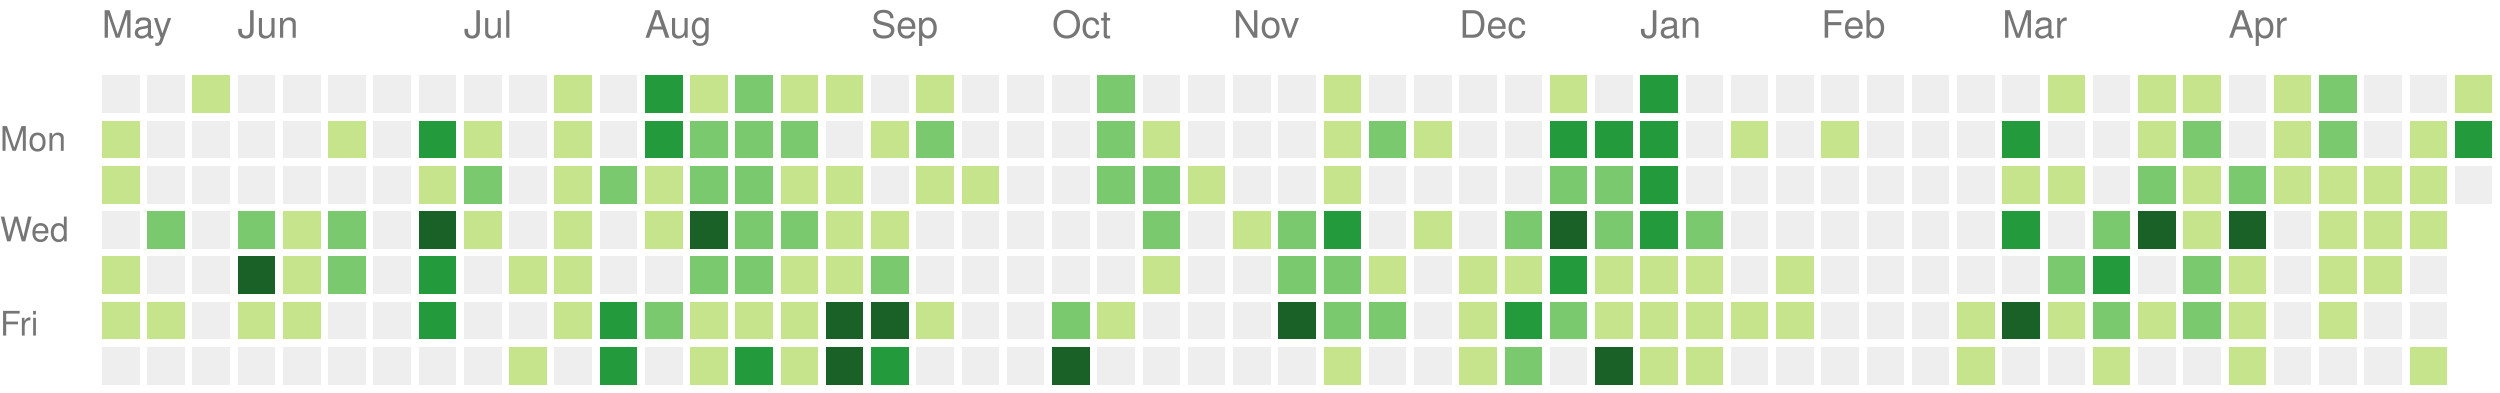
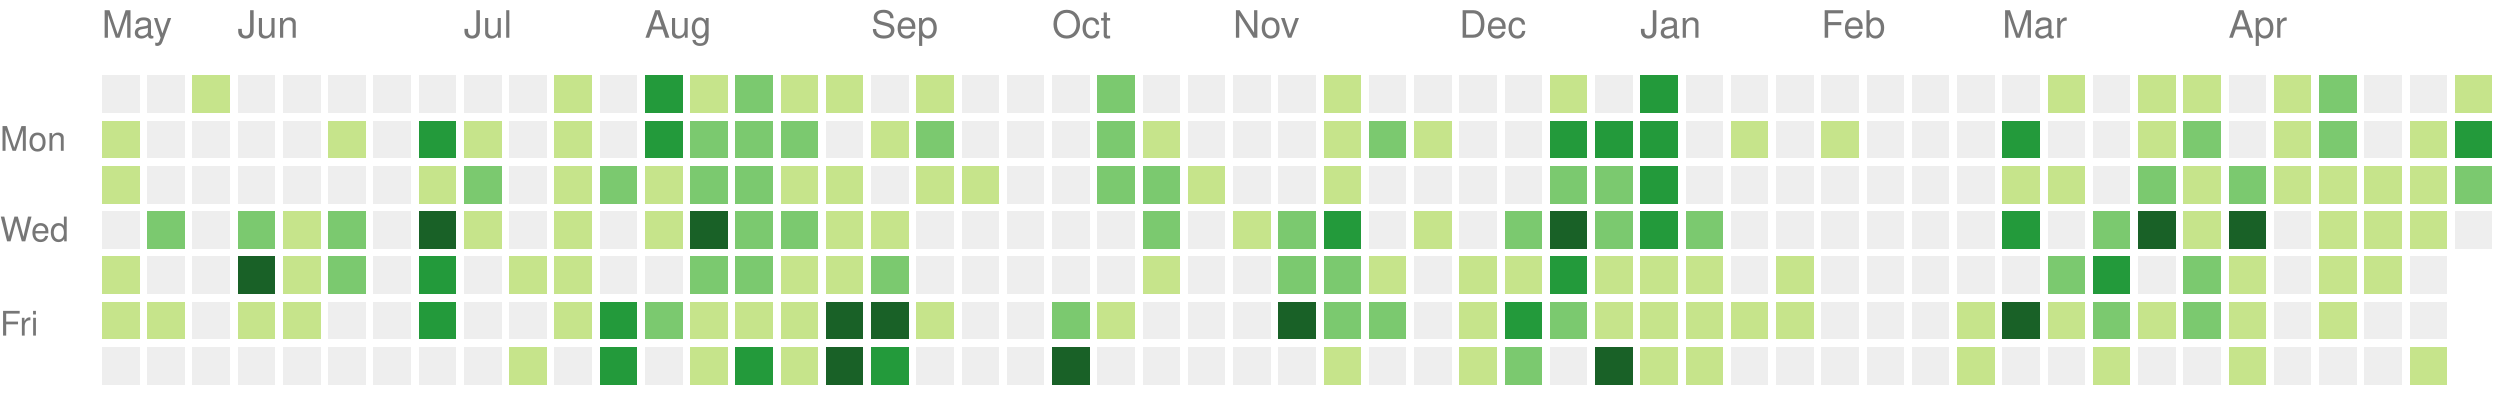
<svg xmlns="http://www.w3.org/2000/svg" version="1.1" width="663" height="104">
  <rect style="fill:#eeeeee;shape-rendering:crispedges;" data-score="0" data-date="2025-05-11" x="27" y="20" width="10" height="10" />
  <rect style="fill:#eeeeee;shape-rendering:crispedges;" data-score="0" data-date="2025-05-18" x="39" y="20" width="10" height="10" />
  <rect style="fill:#c6e48b;shape-rendering:crispedges;" data-score="1" data-date="2025-05-25" x="51" y="20" width="10" height="10" />
  <rect style="fill:#eeeeee;shape-rendering:crispedges;" data-score="0" data-date="2025-06-01" x="63" y="20" width="10" height="10" />
  <rect style="fill:#eeeeee;shape-rendering:crispedges;" data-score="0" data-date="2025-06-08" x="75" y="20" width="10" height="10" />
  <rect style="fill:#eeeeee;shape-rendering:crispedges;" data-score="0" data-date="2025-06-15" x="87" y="20" width="10" height="10" />
  <rect style="fill:#eeeeee;shape-rendering:crispedges;" data-score="0" data-date="2025-06-22" x="99" y="20" width="10" height="10" />
  <rect style="fill:#eeeeee;shape-rendering:crispedges;" data-score="0" data-date="2025-06-29" x="111" y="20" width="10" height="10" />
  <rect style="fill:#eeeeee;shape-rendering:crispedges;" data-score="0" data-date="2025-07-06" x="123" y="20" width="10" height="10" />
  <rect style="fill:#eeeeee;shape-rendering:crispedges;" data-score="0" data-date="2025-07-13" x="135" y="20" width="10" height="10" />
  <rect style="fill:#c6e48b;shape-rendering:crispedges;" data-score="1" data-date="2025-07-20" x="147" y="20" width="10" height="10" />
  <rect style="fill:#eeeeee;shape-rendering:crispedges;" data-score="0" data-date="2025-07-27" x="159" y="20" width="10" height="10" />
  <rect style="fill:#239a3b;shape-rendering:crispedges;" data-score="3" data-date="2025-08-03" x="171" y="20" width="10" height="10" />
  <rect style="fill:#c6e48b;shape-rendering:crispedges;" data-score="1" data-date="2025-08-10" x="183" y="20" width="10" height="10" />
  <rect style="fill:#7bc96f;shape-rendering:crispedges;" data-score="2" data-date="2025-08-17" x="195" y="20" width="10" height="10" />
  <rect style="fill:#c6e48b;shape-rendering:crispedges;" data-score="1" data-date="2025-08-24" x="207" y="20" width="10" height="10" />
  <rect style="fill:#c6e48b;shape-rendering:crispedges;" data-score="1" data-date="2025-08-31" x="219" y="20" width="10" height="10" />
  <rect style="fill:#eeeeee;shape-rendering:crispedges;" data-score="0" data-date="2025-09-07" x="231" y="20" width="10" height="10" />
  <rect style="fill:#c6e48b;shape-rendering:crispedges;" data-score="1" data-date="2025-09-14" x="243" y="20" width="10" height="10" />
  <rect style="fill:#eeeeee;shape-rendering:crispedges;" data-score="0" data-date="2025-09-21" x="255" y="20" width="10" height="10" />
  <rect style="fill:#eeeeee;shape-rendering:crispedges;" data-score="0" data-date="2025-09-28" x="267" y="20" width="10" height="10" />
  <rect style="fill:#eeeeee;shape-rendering:crispedges;" data-score="0" data-date="2025-10-05" x="279" y="20" width="10" height="10" />
  <rect style="fill:#7bc96f;shape-rendering:crispedges;" data-score="2" data-date="2025-10-12" x="291" y="20" width="10" height="10" />
  <rect style="fill:#eeeeee;shape-rendering:crispedges;" data-score="0" data-date="2025-10-19" x="303" y="20" width="10" height="10" />
  <rect style="fill:#eeeeee;shape-rendering:crispedges;" data-score="0" data-date="2025-10-26" x="315" y="20" width="10" height="10" />
  <rect style="fill:#eeeeee;shape-rendering:crispedges;" data-score="0" data-date="2025-11-02" x="327" y="20" width="10" height="10" />
  <rect style="fill:#eeeeee;shape-rendering:crispedges;" data-score="0" data-date="2025-11-09" x="339" y="20" width="10" height="10" />
  <rect style="fill:#c6e48b;shape-rendering:crispedges;" data-score="1" data-date="2025-11-16" x="351" y="20" width="10" height="10" />
  <rect style="fill:#eeeeee;shape-rendering:crispedges;" data-score="0" data-date="2025-11-23" x="363" y="20" width="10" height="10" />
  <rect style="fill:#eeeeee;shape-rendering:crispedges;" data-score="0" data-date="2025-11-30" x="375" y="20" width="10" height="10" />
  <rect style="fill:#eeeeee;shape-rendering:crispedges;" data-score="0" data-date="2025-12-07" x="387" y="20" width="10" height="10" />
  <rect style="fill:#eeeeee;shape-rendering:crispedges;" data-score="0" data-date="2025-12-14" x="399" y="20" width="10" height="10" />
  <rect style="fill:#c6e48b;shape-rendering:crispedges;" data-score="1" data-date="2025-12-21" x="411" y="20" width="10" height="10" />
  <rect style="fill:#eeeeee;shape-rendering:crispedges;" data-score="0" data-date="2025-12-28" x="423" y="20" width="10" height="10" />
  <rect style="fill:#239a3b;shape-rendering:crispedges;" data-score="3" data-date="2026-01-04" x="435" y="20" width="10" height="10" />
  <rect style="fill:#eeeeee;shape-rendering:crispedges;" data-score="0" data-date="2026-01-11" x="447" y="20" width="10" height="10" />
  <rect style="fill:#eeeeee;shape-rendering:crispedges;" data-score="0" data-date="2026-01-18" x="459" y="20" width="10" height="10" />
  <rect style="fill:#eeeeee;shape-rendering:crispedges;" data-score="0" data-date="2026-01-25" x="471" y="20" width="10" height="10" />
  <rect style="fill:#eeeeee;shape-rendering:crispedges;" data-score="0" data-date="2026-02-01" x="483" y="20" width="10" height="10" />
  <rect style="fill:#eeeeee;shape-rendering:crispedges;" data-score="0" data-date="2026-02-08" x="495" y="20" width="10" height="10" />
  <rect style="fill:#eeeeee;shape-rendering:crispedges;" data-score="0" data-date="2026-02-15" x="507" y="20" width="10" height="10" />
  <rect style="fill:#eeeeee;shape-rendering:crispedges;" data-score="0" data-date="2026-02-22" x="519" y="20" width="10" height="10" />
  <rect style="fill:#eeeeee;shape-rendering:crispedges;" data-score="0" data-date="2026-03-01" x="531" y="20" width="10" height="10" />
  <rect style="fill:#c6e48b;shape-rendering:crispedges;" data-score="1" data-date="2026-03-08" x="543" y="20" width="10" height="10" />
  <rect style="fill:#eeeeee;shape-rendering:crispedges;" data-score="0" data-date="2026-03-15" x="555" y="20" width="10" height="10" />
  <rect style="fill:#c6e48b;shape-rendering:crispedges;" data-score="1" data-date="2026-03-22" x="567" y="20" width="10" height="10" />
  <rect style="fill:#c6e48b;shape-rendering:crispedges;" data-score="1" data-date="2026-03-29" x="579" y="20" width="10" height="10" />
  <rect style="fill:#eeeeee;shape-rendering:crispedges;" data-score="0" data-date="2026-04-05" x="591" y="20" width="10" height="10" />
  <rect style="fill:#c6e48b;shape-rendering:crispedges;" data-score="1" data-date="2026-04-12" x="603" y="20" width="10" height="10" />
  <rect style="fill:#7bc96f;shape-rendering:crispedges;" data-score="2" data-date="2026-04-19" x="615" y="20" width="10" height="10" />
  <rect style="fill:#eeeeee;shape-rendering:crispedges;" data-score="0" data-date="2026-04-26" x="627" y="20" width="10" height="10" />
  <rect style="fill:#eeeeee;shape-rendering:crispedges;" data-score="0" data-date="2026-05-03" x="639" y="20" width="10" height="10" />
  <rect style="fill:#c6e48b;shape-rendering:crispedges;" data-score="1" data-date="2026-05-10" x="651" y="20" width="10" height="10" />
  <rect style="fill:#c6e48b;shape-rendering:crispedges;" data-score="1" data-date="2025-05-12" x="27" y="32" width="10" height="10" />
  <rect style="fill:#eeeeee;shape-rendering:crispedges;" data-score="0" data-date="2025-05-19" x="39" y="32" width="10" height="10" />
  <rect style="fill:#eeeeee;shape-rendering:crispedges;" data-score="0" data-date="2025-05-26" x="51" y="32" width="10" height="10" />
  <rect style="fill:#eeeeee;shape-rendering:crispedges;" data-score="0" data-date="2025-06-02" x="63" y="32" width="10" height="10" />
  <rect style="fill:#eeeeee;shape-rendering:crispedges;" data-score="0" data-date="2025-06-09" x="75" y="32" width="10" height="10" />
  <rect style="fill:#c6e48b;shape-rendering:crispedges;" data-score="1" data-date="2025-06-16" x="87" y="32" width="10" height="10" />
  <rect style="fill:#eeeeee;shape-rendering:crispedges;" data-score="0" data-date="2025-06-23" x="99" y="32" width="10" height="10" />
  <rect style="fill:#239a3b;shape-rendering:crispedges;" data-score="3" data-date="2025-06-30" x="111" y="32" width="10" height="10" />
  <rect style="fill:#c6e48b;shape-rendering:crispedges;" data-score="1" data-date="2025-07-07" x="123" y="32" width="10" height="10" />
  <rect style="fill:#eeeeee;shape-rendering:crispedges;" data-score="0" data-date="2025-07-14" x="135" y="32" width="10" height="10" />
  <rect style="fill:#c6e48b;shape-rendering:crispedges;" data-score="1" data-date="2025-07-21" x="147" y="32" width="10" height="10" />
  <rect style="fill:#eeeeee;shape-rendering:crispedges;" data-score="0" data-date="2025-07-28" x="159" y="32" width="10" height="10" />
  <rect style="fill:#239a3b;shape-rendering:crispedges;" data-score="3" data-date="2025-08-04" x="171" y="32" width="10" height="10" />
  <rect style="fill:#7bc96f;shape-rendering:crispedges;" data-score="2" data-date="2025-08-11" x="183" y="32" width="10" height="10" />
  <rect style="fill:#7bc96f;shape-rendering:crispedges;" data-score="2" data-date="2025-08-18" x="195" y="32" width="10" height="10" />
  <rect style="fill:#7bc96f;shape-rendering:crispedges;" data-score="2" data-date="2025-08-25" x="207" y="32" width="10" height="10" />
  <rect style="fill:#eeeeee;shape-rendering:crispedges;" data-score="0" data-date="2025-09-01" x="219" y="32" width="10" height="10" />
  <rect style="fill:#c6e48b;shape-rendering:crispedges;" data-score="1" data-date="2025-09-08" x="231" y="32" width="10" height="10" />
  <rect style="fill:#7bc96f;shape-rendering:crispedges;" data-score="2" data-date="2025-09-15" x="243" y="32" width="10" height="10" />
  <rect style="fill:#eeeeee;shape-rendering:crispedges;" data-score="0" data-date="2025-09-22" x="255" y="32" width="10" height="10" />
  <rect style="fill:#eeeeee;shape-rendering:crispedges;" data-score="0" data-date="2025-09-29" x="267" y="32" width="10" height="10" />
  <rect style="fill:#eeeeee;shape-rendering:crispedges;" data-score="0" data-date="2025-10-06" x="279" y="32" width="10" height="10" />
  <rect style="fill:#7bc96f;shape-rendering:crispedges;" data-score="2" data-date="2025-10-13" x="291" y="32" width="10" height="10" />
  <rect style="fill:#c6e48b;shape-rendering:crispedges;" data-score="1" data-date="2025-10-20" x="303" y="32" width="10" height="10" />
  <rect style="fill:#eeeeee;shape-rendering:crispedges;" data-score="0" data-date="2025-10-27" x="315" y="32" width="10" height="10" />
  <rect style="fill:#eeeeee;shape-rendering:crispedges;" data-score="0" data-date="2025-11-03" x="327" y="32" width="10" height="10" />
  <rect style="fill:#eeeeee;shape-rendering:crispedges;" data-score="0" data-date="2025-11-10" x="339" y="32" width="10" height="10" />
  <rect style="fill:#c6e48b;shape-rendering:crispedges;" data-score="1" data-date="2025-11-17" x="351" y="32" width="10" height="10" />
  <rect style="fill:#7bc96f;shape-rendering:crispedges;" data-score="2" data-date="2025-11-24" x="363" y="32" width="10" height="10" />
  <rect style="fill:#c6e48b;shape-rendering:crispedges;" data-score="1" data-date="2025-12-01" x="375" y="32" width="10" height="10" />
  <rect style="fill:#eeeeee;shape-rendering:crispedges;" data-score="0" data-date="2025-12-08" x="387" y="32" width="10" height="10" />
  <rect style="fill:#eeeeee;shape-rendering:crispedges;" data-score="0" data-date="2025-12-15" x="399" y="32" width="10" height="10" />
  <rect style="fill:#239a3b;shape-rendering:crispedges;" data-score="3" data-date="2025-12-22" x="411" y="32" width="10" height="10" />
  <rect style="fill:#239a3b;shape-rendering:crispedges;" data-score="3" data-date="2025-12-29" x="423" y="32" width="10" height="10" />
  <rect style="fill:#239a3b;shape-rendering:crispedges;" data-score="3" data-date="2026-01-05" x="435" y="32" width="10" height="10" />
  <rect style="fill:#eeeeee;shape-rendering:crispedges;" data-score="0" data-date="2026-01-12" x="447" y="32" width="10" height="10" />
  <rect style="fill:#c6e48b;shape-rendering:crispedges;" data-score="1" data-date="2026-01-19" x="459" y="32" width="10" height="10" />
  <rect style="fill:#eeeeee;shape-rendering:crispedges;" data-score="0" data-date="2026-01-26" x="471" y="32" width="10" height="10" />
  <rect style="fill:#c6e48b;shape-rendering:crispedges;" data-score="1" data-date="2026-02-02" x="483" y="32" width="10" height="10" />
  <rect style="fill:#eeeeee;shape-rendering:crispedges;" data-score="0" data-date="2026-02-09" x="495" y="32" width="10" height="10" />
  <rect style="fill:#eeeeee;shape-rendering:crispedges;" data-score="0" data-date="2026-02-16" x="507" y="32" width="10" height="10" />
  <rect style="fill:#eeeeee;shape-rendering:crispedges;" data-score="0" data-date="2026-02-23" x="519" y="32" width="10" height="10" />
  <rect style="fill:#239a3b;shape-rendering:crispedges;" data-score="3" data-date="2026-03-02" x="531" y="32" width="10" height="10" />
  <rect style="fill:#eeeeee;shape-rendering:crispedges;" data-score="0" data-date="2026-03-09" x="543" y="32" width="10" height="10" />
  <rect style="fill:#eeeeee;shape-rendering:crispedges;" data-score="0" data-date="2026-03-16" x="555" y="32" width="10" height="10" />
  <rect style="fill:#c6e48b;shape-rendering:crispedges;" data-score="1" data-date="2026-03-23" x="567" y="32" width="10" height="10" />
  <rect style="fill:#7bc96f;shape-rendering:crispedges;" data-score="2" data-date="2026-03-30" x="579" y="32" width="10" height="10" />
  <rect style="fill:#eeeeee;shape-rendering:crispedges;" data-score="0" data-date="2026-04-06" x="591" y="32" width="10" height="10" />
  <rect style="fill:#c6e48b;shape-rendering:crispedges;" data-score="1" data-date="2026-04-13" x="603" y="32" width="10" height="10" />
  <rect style="fill:#7bc96f;shape-rendering:crispedges;" data-score="2" data-date="2026-04-20" x="615" y="32" width="10" height="10" />
  <rect style="fill:#eeeeee;shape-rendering:crispedges;" data-score="0" data-date="2026-04-27" x="627" y="32" width="10" height="10" />
  <rect style="fill:#c6e48b;shape-rendering:crispedges;" data-score="1" data-date="2026-05-04" x="639" y="32" width="10" height="10" />
  <rect style="fill:#239a3b;shape-rendering:crispedges;" data-score="3" data-date="2026-05-11" x="651" y="32" width="10" height="10" />
  <rect style="fill:#c6e48b;shape-rendering:crispedges;" data-score="1" data-date="2025-05-13" x="27" y="44" width="10" height="10" />
  <rect style="fill:#eeeeee;shape-rendering:crispedges;" data-score="0" data-date="2025-05-20" x="39" y="44" width="10" height="10" />
  <rect style="fill:#eeeeee;shape-rendering:crispedges;" data-score="0" data-date="2025-05-27" x="51" y="44" width="10" height="10" />
  <rect style="fill:#eeeeee;shape-rendering:crispedges;" data-score="0" data-date="2025-06-03" x="63" y="44" width="10" height="10" />
  <rect style="fill:#eeeeee;shape-rendering:crispedges;" data-score="0" data-date="2025-06-10" x="75" y="44" width="10" height="10" />
  <rect style="fill:#eeeeee;shape-rendering:crispedges;" data-score="0" data-date="2025-06-17" x="87" y="44" width="10" height="10" />
  <rect style="fill:#eeeeee;shape-rendering:crispedges;" data-score="0" data-date="2025-06-24" x="99" y="44" width="10" height="10" />
  <rect style="fill:#c6e48b;shape-rendering:crispedges;" data-score="1" data-date="2025-07-01" x="111" y="44" width="10" height="10" />
  <rect style="fill:#7bc96f;shape-rendering:crispedges;" data-score="2" data-date="2025-07-08" x="123" y="44" width="10" height="10" />
  <rect style="fill:#eeeeee;shape-rendering:crispedges;" data-score="0" data-date="2025-07-15" x="135" y="44" width="10" height="10" />
  <rect style="fill:#c6e48b;shape-rendering:crispedges;" data-score="1" data-date="2025-07-22" x="147" y="44" width="10" height="10" />
  <rect style="fill:#7bc96f;shape-rendering:crispedges;" data-score="2" data-date="2025-07-29" x="159" y="44" width="10" height="10" />
  <rect style="fill:#c6e48b;shape-rendering:crispedges;" data-score="1" data-date="2025-08-05" x="171" y="44" width="10" height="10" />
  <rect style="fill:#7bc96f;shape-rendering:crispedges;" data-score="2" data-date="2025-08-12" x="183" y="44" width="10" height="10" />
  <rect style="fill:#7bc96f;shape-rendering:crispedges;" data-score="2" data-date="2025-08-19" x="195" y="44" width="10" height="10" />
  <rect style="fill:#c6e48b;shape-rendering:crispedges;" data-score="1" data-date="2025-08-26" x="207" y="44" width="10" height="10" />
  <rect style="fill:#c6e48b;shape-rendering:crispedges;" data-score="1" data-date="2025-09-02" x="219" y="44" width="10" height="10" />
  <rect style="fill:#eeeeee;shape-rendering:crispedges;" data-score="0" data-date="2025-09-09" x="231" y="44" width="10" height="10" />
  <rect style="fill:#c6e48b;shape-rendering:crispedges;" data-score="1" data-date="2025-09-16" x="243" y="44" width="10" height="10" />
  <rect style="fill:#c6e48b;shape-rendering:crispedges;" data-score="1" data-date="2025-09-23" x="255" y="44" width="10" height="10" />
  <rect style="fill:#eeeeee;shape-rendering:crispedges;" data-score="0" data-date="2025-09-30" x="267" y="44" width="10" height="10" />
  <rect style="fill:#eeeeee;shape-rendering:crispedges;" data-score="0" data-date="2025-10-07" x="279" y="44" width="10" height="10" />
  <rect style="fill:#7bc96f;shape-rendering:crispedges;" data-score="2" data-date="2025-10-14" x="291" y="44" width="10" height="10" />
  <rect style="fill:#7bc96f;shape-rendering:crispedges;" data-score="2" data-date="2025-10-21" x="303" y="44" width="10" height="10" />
  <rect style="fill:#c6e48b;shape-rendering:crispedges;" data-score="1" data-date="2025-10-28" x="315" y="44" width="10" height="10" />
  <rect style="fill:#eeeeee;shape-rendering:crispedges;" data-score="0" data-date="2025-11-04" x="327" y="44" width="10" height="10" />
  <rect style="fill:#eeeeee;shape-rendering:crispedges;" data-score="0" data-date="2025-11-11" x="339" y="44" width="10" height="10" />
  <rect style="fill:#c6e48b;shape-rendering:crispedges;" data-score="1" data-date="2025-11-18" x="351" y="44" width="10" height="10" />
  <rect style="fill:#eeeeee;shape-rendering:crispedges;" data-score="0" data-date="2025-11-25" x="363" y="44" width="10" height="10" />
  <rect style="fill:#eeeeee;shape-rendering:crispedges;" data-score="0" data-date="2025-12-02" x="375" y="44" width="10" height="10" />
  <rect style="fill:#eeeeee;shape-rendering:crispedges;" data-score="0" data-date="2025-12-09" x="387" y="44" width="10" height="10" />
  <rect style="fill:#eeeeee;shape-rendering:crispedges;" data-score="0" data-date="2025-12-16" x="399" y="44" width="10" height="10" />
  <rect style="fill:#7bc96f;shape-rendering:crispedges;" data-score="2" data-date="2025-12-23" x="411" y="44" width="10" height="10" />
  <rect style="fill:#7bc96f;shape-rendering:crispedges;" data-score="2" data-date="2025-12-30" x="423" y="44" width="10" height="10" />
  <rect style="fill:#239a3b;shape-rendering:crispedges;" data-score="3" data-date="2026-01-06" x="435" y="44" width="10" height="10" />
  <rect style="fill:#eeeeee;shape-rendering:crispedges;" data-score="0" data-date="2026-01-13" x="447" y="44" width="10" height="10" />
  <rect style="fill:#eeeeee;shape-rendering:crispedges;" data-score="0" data-date="2026-01-20" x="459" y="44" width="10" height="10" />
  <rect style="fill:#eeeeee;shape-rendering:crispedges;" data-score="0" data-date="2026-01-27" x="471" y="44" width="10" height="10" />
  <rect style="fill:#eeeeee;shape-rendering:crispedges;" data-score="0" data-date="2026-02-03" x="483" y="44" width="10" height="10" />
  <rect style="fill:#eeeeee;shape-rendering:crispedges;" data-score="0" data-date="2026-02-10" x="495" y="44" width="10" height="10" />
  <rect style="fill:#eeeeee;shape-rendering:crispedges;" data-score="0" data-date="2026-02-17" x="507" y="44" width="10" height="10" />
  <rect style="fill:#eeeeee;shape-rendering:crispedges;" data-score="0" data-date="2026-02-24" x="519" y="44" width="10" height="10" />
  <rect style="fill:#c6e48b;shape-rendering:crispedges;" data-score="1" data-date="2026-03-03" x="531" y="44" width="10" height="10" />
  <rect style="fill:#c6e48b;shape-rendering:crispedges;" data-score="1" data-date="2026-03-10" x="543" y="44" width="10" height="10" />
  <rect style="fill:#eeeeee;shape-rendering:crispedges;" data-score="0" data-date="2026-03-17" x="555" y="44" width="10" height="10" />
  <rect style="fill:#7bc96f;shape-rendering:crispedges;" data-score="2" data-date="2026-03-24" x="567" y="44" width="10" height="10" />
  <rect style="fill:#c6e48b;shape-rendering:crispedges;" data-score="1" data-date="2026-03-31" x="579" y="44" width="10" height="10" />
  <rect style="fill:#7bc96f;shape-rendering:crispedges;" data-score="2" data-date="2026-04-07" x="591" y="44" width="10" height="10" />
  <rect style="fill:#c6e48b;shape-rendering:crispedges;" data-score="1" data-date="2026-04-14" x="603" y="44" width="10" height="10" />
  <rect style="fill:#c6e48b;shape-rendering:crispedges;" data-score="1" data-date="2026-04-21" x="615" y="44" width="10" height="10" />
  <rect style="fill:#c6e48b;shape-rendering:crispedges;" data-score="1" data-date="2026-04-28" x="627" y="44" width="10" height="10" />
  <rect style="fill:#c6e48b;shape-rendering:crispedges;" data-score="1" data-date="2026-05-05" x="639" y="44" width="10" height="10" />
-   <rect style="fill:#eeeeee;shape-rendering:crispedges;" data-score="0" data-date="2026-05-12" x="651" y="44" width="10" height="10" />
+   <rect style="fill:#7bc96f;shape-rendering:crispedges;" data-score="2" data-date="2026-05-12" x="651" y="44" width="10" height="10" />
  <rect style="fill:#eeeeee;shape-rendering:crispedges;" data-score="0" data-date="2025-05-14" x="27" y="56" width="10" height="10" />
  <rect style="fill:#7bc96f;shape-rendering:crispedges;" data-score="2" data-date="2025-05-21" x="39" y="56" width="10" height="10" />
  <rect style="fill:#eeeeee;shape-rendering:crispedges;" data-score="0" data-date="2025-05-28" x="51" y="56" width="10" height="10" />
  <rect style="fill:#7bc96f;shape-rendering:crispedges;" data-score="2" data-date="2025-06-04" x="63" y="56" width="10" height="10" />
  <rect style="fill:#c6e48b;shape-rendering:crispedges;" data-score="1" data-date="2025-06-11" x="75" y="56" width="10" height="10" />
  <rect style="fill:#7bc96f;shape-rendering:crispedges;" data-score="2" data-date="2025-06-18" x="87" y="56" width="10" height="10" />
  <rect style="fill:#eeeeee;shape-rendering:crispedges;" data-score="0" data-date="2025-06-25" x="99" y="56" width="10" height="10" />
  <rect style="fill:#196127;shape-rendering:crispedges;" data-score="4" data-date="2025-07-02" x="111" y="56" width="10" height="10" />
  <rect style="fill:#c6e48b;shape-rendering:crispedges;" data-score="1" data-date="2025-07-09" x="123" y="56" width="10" height="10" />
  <rect style="fill:#eeeeee;shape-rendering:crispedges;" data-score="0" data-date="2025-07-16" x="135" y="56" width="10" height="10" />
  <rect style="fill:#c6e48b;shape-rendering:crispedges;" data-score="1" data-date="2025-07-23" x="147" y="56" width="10" height="10" />
  <rect style="fill:#eeeeee;shape-rendering:crispedges;" data-score="0" data-date="2025-07-30" x="159" y="56" width="10" height="10" />
  <rect style="fill:#c6e48b;shape-rendering:crispedges;" data-score="1" data-date="2025-08-06" x="171" y="56" width="10" height="10" />
  <rect style="fill:#196127;shape-rendering:crispedges;" data-score="4" data-date="2025-08-13" x="183" y="56" width="10" height="10" />
  <rect style="fill:#7bc96f;shape-rendering:crispedges;" data-score="2" data-date="2025-08-20" x="195" y="56" width="10" height="10" />
  <rect style="fill:#7bc96f;shape-rendering:crispedges;" data-score="2" data-date="2025-08-27" x="207" y="56" width="10" height="10" />
  <rect style="fill:#c6e48b;shape-rendering:crispedges;" data-score="1" data-date="2025-09-03" x="219" y="56" width="10" height="10" />
  <rect style="fill:#c6e48b;shape-rendering:crispedges;" data-score="1" data-date="2025-09-10" x="231" y="56" width="10" height="10" />
  <rect style="fill:#eeeeee;shape-rendering:crispedges;" data-score="0" data-date="2025-09-17" x="243" y="56" width="10" height="10" />
  <rect style="fill:#eeeeee;shape-rendering:crispedges;" data-score="0" data-date="2025-09-24" x="255" y="56" width="10" height="10" />
  <rect style="fill:#eeeeee;shape-rendering:crispedges;" data-score="0" data-date="2025-10-01" x="267" y="56" width="10" height="10" />
  <rect style="fill:#eeeeee;shape-rendering:crispedges;" data-score="0" data-date="2025-10-08" x="279" y="56" width="10" height="10" />
  <rect style="fill:#eeeeee;shape-rendering:crispedges;" data-score="0" data-date="2025-10-15" x="291" y="56" width="10" height="10" />
  <rect style="fill:#7bc96f;shape-rendering:crispedges;" data-score="2" data-date="2025-10-22" x="303" y="56" width="10" height="10" />
  <rect style="fill:#eeeeee;shape-rendering:crispedges;" data-score="0" data-date="2025-10-29" x="315" y="56" width="10" height="10" />
  <rect style="fill:#c6e48b;shape-rendering:crispedges;" data-score="1" data-date="2025-11-05" x="327" y="56" width="10" height="10" />
  <rect style="fill:#7bc96f;shape-rendering:crispedges;" data-score="2" data-date="2025-11-12" x="339" y="56" width="10" height="10" />
  <rect style="fill:#239a3b;shape-rendering:crispedges;" data-score="3" data-date="2025-11-19" x="351" y="56" width="10" height="10" />
  <rect style="fill:#eeeeee;shape-rendering:crispedges;" data-score="0" data-date="2025-11-26" x="363" y="56" width="10" height="10" />
  <rect style="fill:#c6e48b;shape-rendering:crispedges;" data-score="1" data-date="2025-12-03" x="375" y="56" width="10" height="10" />
  <rect style="fill:#eeeeee;shape-rendering:crispedges;" data-score="0" data-date="2025-12-10" x="387" y="56" width="10" height="10" />
  <rect style="fill:#7bc96f;shape-rendering:crispedges;" data-score="2" data-date="2025-12-17" x="399" y="56" width="10" height="10" />
  <rect style="fill:#196127;shape-rendering:crispedges;" data-score="4" data-date="2025-12-24" x="411" y="56" width="10" height="10" />
  <rect style="fill:#7bc96f;shape-rendering:crispedges;" data-score="2" data-date="2025-12-31" x="423" y="56" width="10" height="10" />
  <rect style="fill:#239a3b;shape-rendering:crispedges;" data-score="3" data-date="2026-01-07" x="435" y="56" width="10" height="10" />
  <rect style="fill:#7bc96f;shape-rendering:crispedges;" data-score="2" data-date="2026-01-14" x="447" y="56" width="10" height="10" />
  <rect style="fill:#eeeeee;shape-rendering:crispedges;" data-score="0" data-date="2026-01-21" x="459" y="56" width="10" height="10" />
  <rect style="fill:#eeeeee;shape-rendering:crispedges;" data-score="0" data-date="2026-01-28" x="471" y="56" width="10" height="10" />
  <rect style="fill:#eeeeee;shape-rendering:crispedges;" data-score="0" data-date="2026-02-04" x="483" y="56" width="10" height="10" />
  <rect style="fill:#eeeeee;shape-rendering:crispedges;" data-score="0" data-date="2026-02-11" x="495" y="56" width="10" height="10" />
  <rect style="fill:#eeeeee;shape-rendering:crispedges;" data-score="0" data-date="2026-02-18" x="507" y="56" width="10" height="10" />
  <rect style="fill:#eeeeee;shape-rendering:crispedges;" data-score="0" data-date="2026-02-25" x="519" y="56" width="10" height="10" />
  <rect style="fill:#239a3b;shape-rendering:crispedges;" data-score="3" data-date="2026-03-04" x="531" y="56" width="10" height="10" />
  <rect style="fill:#eeeeee;shape-rendering:crispedges;" data-score="0" data-date="2026-03-11" x="543" y="56" width="10" height="10" />
  <rect style="fill:#7bc96f;shape-rendering:crispedges;" data-score="2" data-date="2026-03-18" x="555" y="56" width="10" height="10" />
  <rect style="fill:#196127;shape-rendering:crispedges;" data-score="4" data-date="2026-03-25" x="567" y="56" width="10" height="10" />
  <rect style="fill:#c6e48b;shape-rendering:crispedges;" data-score="1" data-date="2026-04-01" x="579" y="56" width="10" height="10" />
  <rect style="fill:#196127;shape-rendering:crispedges;" data-score="4" data-date="2026-04-08" x="591" y="56" width="10" height="10" />
  <rect style="fill:#eeeeee;shape-rendering:crispedges;" data-score="0" data-date="2026-04-15" x="603" y="56" width="10" height="10" />
  <rect style="fill:#c6e48b;shape-rendering:crispedges;" data-score="1" data-date="2026-04-22" x="615" y="56" width="10" height="10" />
  <rect style="fill:#c6e48b;shape-rendering:crispedges;" data-score="1" data-date="2026-04-29" x="627" y="56" width="10" height="10" />
  <rect style="fill:#c6e48b;shape-rendering:crispedges;" data-score="1" data-date="2026-05-06" x="639" y="56" width="10" height="10" />
+   <rect style="fill:#eeeeee;shape-rendering:crispedges;" data-score="0" data-date="2026-05-13" x="651" y="56" width="10" height="10" />
  <rect style="fill:#c6e48b;shape-rendering:crispedges;" data-score="1" data-date="2025-05-15" x="27" y="68" width="10" height="10" />
  <rect style="fill:#eeeeee;shape-rendering:crispedges;" data-score="0" data-date="2025-05-22" x="39" y="68" width="10" height="10" />
  <rect style="fill:#eeeeee;shape-rendering:crispedges;" data-score="0" data-date="2025-05-29" x="51" y="68" width="10" height="10" />
  <rect style="fill:#196127;shape-rendering:crispedges;" data-score="4" data-date="2025-06-05" x="63" y="68" width="10" height="10" />
  <rect style="fill:#c6e48b;shape-rendering:crispedges;" data-score="1" data-date="2025-06-12" x="75" y="68" width="10" height="10" />
  <rect style="fill:#7bc96f;shape-rendering:crispedges;" data-score="2" data-date="2025-06-19" x="87" y="68" width="10" height="10" />
  <rect style="fill:#eeeeee;shape-rendering:crispedges;" data-score="0" data-date="2025-06-26" x="99" y="68" width="10" height="10" />
  <rect style="fill:#239a3b;shape-rendering:crispedges;" data-score="3" data-date="2025-07-03" x="111" y="68" width="10" height="10" />
  <rect style="fill:#eeeeee;shape-rendering:crispedges;" data-score="0" data-date="2025-07-10" x="123" y="68" width="10" height="10" />
  <rect style="fill:#c6e48b;shape-rendering:crispedges;" data-score="1" data-date="2025-07-17" x="135" y="68" width="10" height="10" />
  <rect style="fill:#c6e48b;shape-rendering:crispedges;" data-score="1" data-date="2025-07-24" x="147" y="68" width="10" height="10" />
  <rect style="fill:#eeeeee;shape-rendering:crispedges;" data-score="0" data-date="2025-07-31" x="159" y="68" width="10" height="10" />
  <rect style="fill:#eeeeee;shape-rendering:crispedges;" data-score="0" data-date="2025-08-07" x="171" y="68" width="10" height="10" />
  <rect style="fill:#7bc96f;shape-rendering:crispedges;" data-score="2" data-date="2025-08-14" x="183" y="68" width="10" height="10" />
  <rect style="fill:#7bc96f;shape-rendering:crispedges;" data-score="2" data-date="2025-08-21" x="195" y="68" width="10" height="10" />
  <rect style="fill:#c6e48b;shape-rendering:crispedges;" data-score="1" data-date="2025-08-28" x="207" y="68" width="10" height="10" />
  <rect style="fill:#c6e48b;shape-rendering:crispedges;" data-score="1" data-date="2025-09-04" x="219" y="68" width="10" height="10" />
  <rect style="fill:#7bc96f;shape-rendering:crispedges;" data-score="2" data-date="2025-09-11" x="231" y="68" width="10" height="10" />
  <rect style="fill:#eeeeee;shape-rendering:crispedges;" data-score="0" data-date="2025-09-18" x="243" y="68" width="10" height="10" />
  <rect style="fill:#eeeeee;shape-rendering:crispedges;" data-score="0" data-date="2025-09-25" x="255" y="68" width="10" height="10" />
  <rect style="fill:#eeeeee;shape-rendering:crispedges;" data-score="0" data-date="2025-10-02" x="267" y="68" width="10" height="10" />
  <rect style="fill:#eeeeee;shape-rendering:crispedges;" data-score="0" data-date="2025-10-09" x="279" y="68" width="10" height="10" />
  <rect style="fill:#eeeeee;shape-rendering:crispedges;" data-score="0" data-date="2025-10-16" x="291" y="68" width="10" height="10" />
  <rect style="fill:#c6e48b;shape-rendering:crispedges;" data-score="1" data-date="2025-10-23" x="303" y="68" width="10" height="10" />
  <rect style="fill:#eeeeee;shape-rendering:crispedges;" data-score="0" data-date="2025-10-30" x="315" y="68" width="10" height="10" />
  <rect style="fill:#eeeeee;shape-rendering:crispedges;" data-score="0" data-date="2025-11-06" x="327" y="68" width="10" height="10" />
  <rect style="fill:#7bc96f;shape-rendering:crispedges;" data-score="2" data-date="2025-11-13" x="339" y="68" width="10" height="10" />
  <rect style="fill:#7bc96f;shape-rendering:crispedges;" data-score="2" data-date="2025-11-20" x="351" y="68" width="10" height="10" />
  <rect style="fill:#c6e48b;shape-rendering:crispedges;" data-score="1" data-date="2025-11-27" x="363" y="68" width="10" height="10" />
  <rect style="fill:#eeeeee;shape-rendering:crispedges;" data-score="0" data-date="2025-12-04" x="375" y="68" width="10" height="10" />
  <rect style="fill:#c6e48b;shape-rendering:crispedges;" data-score="1" data-date="2025-12-11" x="387" y="68" width="10" height="10" />
  <rect style="fill:#c6e48b;shape-rendering:crispedges;" data-score="1" data-date="2025-12-18" x="399" y="68" width="10" height="10" />
  <rect style="fill:#239a3b;shape-rendering:crispedges;" data-score="3" data-date="2025-12-25" x="411" y="68" width="10" height="10" />
  <rect style="fill:#c6e48b;shape-rendering:crispedges;" data-score="1" data-date="2026-01-01" x="423" y="68" width="10" height="10" />
  <rect style="fill:#c6e48b;shape-rendering:crispedges;" data-score="1" data-date="2026-01-08" x="435" y="68" width="10" height="10" />
  <rect style="fill:#c6e48b;shape-rendering:crispedges;" data-score="1" data-date="2026-01-15" x="447" y="68" width="10" height="10" />
  <rect style="fill:#eeeeee;shape-rendering:crispedges;" data-score="0" data-date="2026-01-22" x="459" y="68" width="10" height="10" />
  <rect style="fill:#c6e48b;shape-rendering:crispedges;" data-score="1" data-date="2026-01-29" x="471" y="68" width="10" height="10" />
  <rect style="fill:#eeeeee;shape-rendering:crispedges;" data-score="0" data-date="2026-02-05" x="483" y="68" width="10" height="10" />
  <rect style="fill:#eeeeee;shape-rendering:crispedges;" data-score="0" data-date="2026-02-12" x="495" y="68" width="10" height="10" />
  <rect style="fill:#eeeeee;shape-rendering:crispedges;" data-score="0" data-date="2026-02-19" x="507" y="68" width="10" height="10" />
  <rect style="fill:#eeeeee;shape-rendering:crispedges;" data-score="0" data-date="2026-02-26" x="519" y="68" width="10" height="10" />
  <rect style="fill:#eeeeee;shape-rendering:crispedges;" data-score="0" data-date="2026-03-05" x="531" y="68" width="10" height="10" />
  <rect style="fill:#7bc96f;shape-rendering:crispedges;" data-score="2" data-date="2026-03-12" x="543" y="68" width="10" height="10" />
  <rect style="fill:#239a3b;shape-rendering:crispedges;" data-score="3" data-date="2026-03-19" x="555" y="68" width="10" height="10" />
  <rect style="fill:#eeeeee;shape-rendering:crispedges;" data-score="0" data-date="2026-03-26" x="567" y="68" width="10" height="10" />
  <rect style="fill:#7bc96f;shape-rendering:crispedges;" data-score="2" data-date="2026-04-02" x="579" y="68" width="10" height="10" />
  <rect style="fill:#c6e48b;shape-rendering:crispedges;" data-score="1" data-date="2026-04-09" x="591" y="68" width="10" height="10" />
  <rect style="fill:#eeeeee;shape-rendering:crispedges;" data-score="0" data-date="2026-04-16" x="603" y="68" width="10" height="10" />
  <rect style="fill:#c6e48b;shape-rendering:crispedges;" data-score="1" data-date="2026-04-23" x="615" y="68" width="10" height="10" />
  <rect style="fill:#c6e48b;shape-rendering:crispedges;" data-score="1" data-date="2026-04-30" x="627" y="68" width="10" height="10" />
  <rect style="fill:#eeeeee;shape-rendering:crispedges;" data-score="0" data-date="2026-05-07" x="639" y="68" width="10" height="10" />
  <rect style="fill:#c6e48b;shape-rendering:crispedges;" data-score="1" data-date="2025-05-16" x="27" y="80" width="10" height="10" />
  <rect style="fill:#c6e48b;shape-rendering:crispedges;" data-score="1" data-date="2025-05-23" x="39" y="80" width="10" height="10" />
  <rect style="fill:#eeeeee;shape-rendering:crispedges;" data-score="0" data-date="2025-05-30" x="51" y="80" width="10" height="10" />
  <rect style="fill:#c6e48b;shape-rendering:crispedges;" data-score="1" data-date="2025-06-06" x="63" y="80" width="10" height="10" />
  <rect style="fill:#c6e48b;shape-rendering:crispedges;" data-score="1" data-date="2025-06-13" x="75" y="80" width="10" height="10" />
  <rect style="fill:#eeeeee;shape-rendering:crispedges;" data-score="0" data-date="2025-06-20" x="87" y="80" width="10" height="10" />
  <rect style="fill:#eeeeee;shape-rendering:crispedges;" data-score="0" data-date="2025-06-27" x="99" y="80" width="10" height="10" />
  <rect style="fill:#239a3b;shape-rendering:crispedges;" data-score="3" data-date="2025-07-04" x="111" y="80" width="10" height="10" />
  <rect style="fill:#eeeeee;shape-rendering:crispedges;" data-score="0" data-date="2025-07-11" x="123" y="80" width="10" height="10" />
  <rect style="fill:#eeeeee;shape-rendering:crispedges;" data-score="0" data-date="2025-07-18" x="135" y="80" width="10" height="10" />
  <rect style="fill:#c6e48b;shape-rendering:crispedges;" data-score="1" data-date="2025-07-25" x="147" y="80" width="10" height="10" />
  <rect style="fill:#239a3b;shape-rendering:crispedges;" data-score="3" data-date="2025-08-01" x="159" y="80" width="10" height="10" />
  <rect style="fill:#7bc96f;shape-rendering:crispedges;" data-score="2" data-date="2025-08-08" x="171" y="80" width="10" height="10" />
  <rect style="fill:#c6e48b;shape-rendering:crispedges;" data-score="1" data-date="2025-08-15" x="183" y="80" width="10" height="10" />
  <rect style="fill:#c6e48b;shape-rendering:crispedges;" data-score="1" data-date="2025-08-22" x="195" y="80" width="10" height="10" />
  <rect style="fill:#c6e48b;shape-rendering:crispedges;" data-score="1" data-date="2025-08-29" x="207" y="80" width="10" height="10" />
  <rect style="fill:#196127;shape-rendering:crispedges;" data-score="4" data-date="2025-09-05" x="219" y="80" width="10" height="10" />
  <rect style="fill:#196127;shape-rendering:crispedges;" data-score="4" data-date="2025-09-12" x="231" y="80" width="10" height="10" />
  <rect style="fill:#c6e48b;shape-rendering:crispedges;" data-score="1" data-date="2025-09-19" x="243" y="80" width="10" height="10" />
  <rect style="fill:#eeeeee;shape-rendering:crispedges;" data-score="0" data-date="2025-09-26" x="255" y="80" width="10" height="10" />
  <rect style="fill:#eeeeee;shape-rendering:crispedges;" data-score="0" data-date="2025-10-03" x="267" y="80" width="10" height="10" />
  <rect style="fill:#7bc96f;shape-rendering:crispedges;" data-score="2" data-date="2025-10-10" x="279" y="80" width="10" height="10" />
  <rect style="fill:#c6e48b;shape-rendering:crispedges;" data-score="1" data-date="2025-10-17" x="291" y="80" width="10" height="10" />
  <rect style="fill:#eeeeee;shape-rendering:crispedges;" data-score="0" data-date="2025-10-24" x="303" y="80" width="10" height="10" />
  <rect style="fill:#eeeeee;shape-rendering:crispedges;" data-score="0" data-date="2025-10-31" x="315" y="80" width="10" height="10" />
  <rect style="fill:#eeeeee;shape-rendering:crispedges;" data-score="0" data-date="2025-11-07" x="327" y="80" width="10" height="10" />
  <rect style="fill:#196127;shape-rendering:crispedges;" data-score="4" data-date="2025-11-14" x="339" y="80" width="10" height="10" />
  <rect style="fill:#7bc96f;shape-rendering:crispedges;" data-score="2" data-date="2025-11-21" x="351" y="80" width="10" height="10" />
  <rect style="fill:#7bc96f;shape-rendering:crispedges;" data-score="2" data-date="2025-11-28" x="363" y="80" width="10" height="10" />
  <rect style="fill:#eeeeee;shape-rendering:crispedges;" data-score="0" data-date="2025-12-05" x="375" y="80" width="10" height="10" />
  <rect style="fill:#c6e48b;shape-rendering:crispedges;" data-score="1" data-date="2025-12-12" x="387" y="80" width="10" height="10" />
  <rect style="fill:#239a3b;shape-rendering:crispedges;" data-score="3" data-date="2025-12-19" x="399" y="80" width="10" height="10" />
  <rect style="fill:#7bc96f;shape-rendering:crispedges;" data-score="2" data-date="2025-12-26" x="411" y="80" width="10" height="10" />
  <rect style="fill:#c6e48b;shape-rendering:crispedges;" data-score="1" data-date="2026-01-02" x="423" y="80" width="10" height="10" />
  <rect style="fill:#c6e48b;shape-rendering:crispedges;" data-score="1" data-date="2026-01-09" x="435" y="80" width="10" height="10" />
  <rect style="fill:#c6e48b;shape-rendering:crispedges;" data-score="1" data-date="2026-01-16" x="447" y="80" width="10" height="10" />
  <rect style="fill:#c6e48b;shape-rendering:crispedges;" data-score="1" data-date="2026-01-23" x="459" y="80" width="10" height="10" />
  <rect style="fill:#c6e48b;shape-rendering:crispedges;" data-score="1" data-date="2026-01-30" x="471" y="80" width="10" height="10" />
  <rect style="fill:#eeeeee;shape-rendering:crispedges;" data-score="0" data-date="2026-02-06" x="483" y="80" width="10" height="10" />
  <rect style="fill:#eeeeee;shape-rendering:crispedges;" data-score="0" data-date="2026-02-13" x="495" y="80" width="10" height="10" />
  <rect style="fill:#eeeeee;shape-rendering:crispedges;" data-score="0" data-date="2026-02-20" x="507" y="80" width="10" height="10" />
  <rect style="fill:#c6e48b;shape-rendering:crispedges;" data-score="1" data-date="2026-02-27" x="519" y="80" width="10" height="10" />
  <rect style="fill:#196127;shape-rendering:crispedges;" data-score="4" data-date="2026-03-06" x="531" y="80" width="10" height="10" />
  <rect style="fill:#c6e48b;shape-rendering:crispedges;" data-score="1" data-date="2026-03-13" x="543" y="80" width="10" height="10" />
  <rect style="fill:#7bc96f;shape-rendering:crispedges;" data-score="2" data-date="2026-03-20" x="555" y="80" width="10" height="10" />
  <rect style="fill:#c6e48b;shape-rendering:crispedges;" data-score="1" data-date="2026-03-27" x="567" y="80" width="10" height="10" />
  <rect style="fill:#7bc96f;shape-rendering:crispedges;" data-score="2" data-date="2026-04-03" x="579" y="80" width="10" height="10" />
  <rect style="fill:#c6e48b;shape-rendering:crispedges;" data-score="1" data-date="2026-04-10" x="591" y="80" width="10" height="10" />
  <rect style="fill:#eeeeee;shape-rendering:crispedges;" data-score="0" data-date="2026-04-17" x="603" y="80" width="10" height="10" />
  <rect style="fill:#c6e48b;shape-rendering:crispedges;" data-score="1" data-date="2026-04-24" x="615" y="80" width="10" height="10" />
  <rect style="fill:#eeeeee;shape-rendering:crispedges;" data-score="0" data-date="2026-05-01" x="627" y="80" width="10" height="10" />
  <rect style="fill:#eeeeee;shape-rendering:crispedges;" data-score="0" data-date="2026-05-08" x="639" y="80" width="10" height="10" />
  <rect style="fill:#eeeeee;shape-rendering:crispedges;" data-score="0" data-date="2025-05-17" x="27" y="92" width="10" height="10" />
  <rect style="fill:#eeeeee;shape-rendering:crispedges;" data-score="0" data-date="2025-05-24" x="39" y="92" width="10" height="10" />
  <rect style="fill:#eeeeee;shape-rendering:crispedges;" data-score="0" data-date="2025-05-31" x="51" y="92" width="10" height="10" />
  <rect style="fill:#eeeeee;shape-rendering:crispedges;" data-score="0" data-date="2025-06-07" x="63" y="92" width="10" height="10" />
  <rect style="fill:#eeeeee;shape-rendering:crispedges;" data-score="0" data-date="2025-06-14" x="75" y="92" width="10" height="10" />
  <rect style="fill:#eeeeee;shape-rendering:crispedges;" data-score="0" data-date="2025-06-21" x="87" y="92" width="10" height="10" />
  <rect style="fill:#eeeeee;shape-rendering:crispedges;" data-score="0" data-date="2025-06-28" x="99" y="92" width="10" height="10" />
  <rect style="fill:#eeeeee;shape-rendering:crispedges;" data-score="0" data-date="2025-07-05" x="111" y="92" width="10" height="10" />
  <rect style="fill:#eeeeee;shape-rendering:crispedges;" data-score="0" data-date="2025-07-12" x="123" y="92" width="10" height="10" />
  <rect style="fill:#c6e48b;shape-rendering:crispedges;" data-score="1" data-date="2025-07-19" x="135" y="92" width="10" height="10" />
  <rect style="fill:#eeeeee;shape-rendering:crispedges;" data-score="0" data-date="2025-07-26" x="147" y="92" width="10" height="10" />
  <rect style="fill:#239a3b;shape-rendering:crispedges;" data-score="3" data-date="2025-08-02" x="159" y="92" width="10" height="10" />
  <rect style="fill:#eeeeee;shape-rendering:crispedges;" data-score="0" data-date="2025-08-09" x="171" y="92" width="10" height="10" />
  <rect style="fill:#c6e48b;shape-rendering:crispedges;" data-score="1" data-date="2025-08-16" x="183" y="92" width="10" height="10" />
  <rect style="fill:#239a3b;shape-rendering:crispedges;" data-score="3" data-date="2025-08-23" x="195" y="92" width="10" height="10" />
  <rect style="fill:#c6e48b;shape-rendering:crispedges;" data-score="1" data-date="2025-08-30" x="207" y="92" width="10" height="10" />
  <rect style="fill:#196127;shape-rendering:crispedges;" data-score="4" data-date="2025-09-06" x="219" y="92" width="10" height="10" />
  <rect style="fill:#239a3b;shape-rendering:crispedges;" data-score="3" data-date="2025-09-13" x="231" y="92" width="10" height="10" />
  <rect style="fill:#eeeeee;shape-rendering:crispedges;" data-score="0" data-date="2025-09-20" x="243" y="92" width="10" height="10" />
  <rect style="fill:#eeeeee;shape-rendering:crispedges;" data-score="0" data-date="2025-09-27" x="255" y="92" width="10" height="10" />
  <rect style="fill:#eeeeee;shape-rendering:crispedges;" data-score="0" data-date="2025-10-04" x="267" y="92" width="10" height="10" />
  <rect style="fill:#196127;shape-rendering:crispedges;" data-score="4" data-date="2025-10-11" x="279" y="92" width="10" height="10" />
  <rect style="fill:#eeeeee;shape-rendering:crispedges;" data-score="0" data-date="2025-10-18" x="291" y="92" width="10" height="10" />
  <rect style="fill:#eeeeee;shape-rendering:crispedges;" data-score="0" data-date="2025-10-25" x="303" y="92" width="10" height="10" />
  <rect style="fill:#eeeeee;shape-rendering:crispedges;" data-score="0" data-date="2025-11-01" x="315" y="92" width="10" height="10" />
  <rect style="fill:#eeeeee;shape-rendering:crispedges;" data-score="0" data-date="2025-11-08" x="327" y="92" width="10" height="10" />
  <rect style="fill:#eeeeee;shape-rendering:crispedges;" data-score="0" data-date="2025-11-15" x="339" y="92" width="10" height="10" />
  <rect style="fill:#c6e48b;shape-rendering:crispedges;" data-score="1" data-date="2025-11-22" x="351" y="92" width="10" height="10" />
  <rect style="fill:#eeeeee;shape-rendering:crispedges;" data-score="0" data-date="2025-11-29" x="363" y="92" width="10" height="10" />
  <rect style="fill:#eeeeee;shape-rendering:crispedges;" data-score="0" data-date="2025-12-06" x="375" y="92" width="10" height="10" />
  <rect style="fill:#c6e48b;shape-rendering:crispedges;" data-score="1" data-date="2025-12-13" x="387" y="92" width="10" height="10" />
  <rect style="fill:#7bc96f;shape-rendering:crispedges;" data-score="2" data-date="2025-12-20" x="399" y="92" width="10" height="10" />
  <rect style="fill:#eeeeee;shape-rendering:crispedges;" data-score="0" data-date="2025-12-27" x="411" y="92" width="10" height="10" />
  <rect style="fill:#196127;shape-rendering:crispedges;" data-score="4" data-date="2026-01-03" x="423" y="92" width="10" height="10" />
  <rect style="fill:#c6e48b;shape-rendering:crispedges;" data-score="1" data-date="2026-01-10" x="435" y="92" width="10" height="10" />
  <rect style="fill:#c6e48b;shape-rendering:crispedges;" data-score="1" data-date="2026-01-17" x="447" y="92" width="10" height="10" />
  <rect style="fill:#eeeeee;shape-rendering:crispedges;" data-score="0" data-date="2026-01-24" x="459" y="92" width="10" height="10" />
  <rect style="fill:#eeeeee;shape-rendering:crispedges;" data-score="0" data-date="2026-01-31" x="471" y="92" width="10" height="10" />
  <rect style="fill:#eeeeee;shape-rendering:crispedges;" data-score="0" data-date="2026-02-07" x="483" y="92" width="10" height="10" />
  <rect style="fill:#eeeeee;shape-rendering:crispedges;" data-score="0" data-date="2026-02-14" x="495" y="92" width="10" height="10" />
  <rect style="fill:#eeeeee;shape-rendering:crispedges;" data-score="0" data-date="2026-02-21" x="507" y="92" width="10" height="10" />
  <rect style="fill:#c6e48b;shape-rendering:crispedges;" data-score="1" data-date="2026-02-28" x="519" y="92" width="10" height="10" />
  <rect style="fill:#eeeeee;shape-rendering:crispedges;" data-score="0" data-date="2026-03-07" x="531" y="92" width="10" height="10" />
  <rect style="fill:#eeeeee;shape-rendering:crispedges;" data-score="0" data-date="2026-03-14" x="543" y="92" width="10" height="10" />
  <rect style="fill:#c6e48b;shape-rendering:crispedges;" data-score="1" data-date="2026-03-21" x="555" y="92" width="10" height="10" />
  <rect style="fill:#eeeeee;shape-rendering:crispedges;" data-score="0" data-date="2026-03-28" x="567" y="92" width="10" height="10" />
  <rect style="fill:#eeeeee;shape-rendering:crispedges;" data-score="0" data-date="2026-04-04" x="579" y="92" width="10" height="10" />
  <rect style="fill:#c6e48b;shape-rendering:crispedges;" data-score="1" data-date="2026-04-11" x="591" y="92" width="10" height="10" />
  <rect style="fill:#eeeeee;shape-rendering:crispedges;" data-score="0" data-date="2026-04-18" x="603" y="92" width="10" height="10" />
  <rect style="fill:#eeeeee;shape-rendering:crispedges;" data-score="0" data-date="2026-04-25" x="615" y="92" width="10" height="10" />
  <rect style="fill:#eeeeee;shape-rendering:crispedges;" data-score="0" data-date="2026-05-02" x="627" y="92" width="10" height="10" />
  <rect style="fill:#c6e48b;shape-rendering:crispedges;" data-score="1" data-date="2026-05-09" x="639" y="92" width="10" height="10" />
  <text style="fill:#767676;text-anchor:start;text-align:center;font-family:-apple-system, BlinkMacSystemFont, 'Segoe UI', Helvetica, Arial, sans-serif, 'Apple Color Emoji', 'Segoe UI Emoji', 'Segoe UI Symbol';white-space:nowrap;font-size:9px;display:none;" x="0" y="28">Sun</text>
  <text style="fill:#767676;text-anchor:start;text-align:center;font-family:-apple-system, BlinkMacSystemFont, 'Segoe UI', Helvetica, Arial, sans-serif, 'Apple Color Emoji', 'Segoe UI Emoji', 'Segoe UI Symbol';white-space:nowrap;font-size:9px;" x="0" y="40">Mon</text>
  <text style="fill:#767676;text-anchor:start;text-align:center;font-family:-apple-system, BlinkMacSystemFont, 'Segoe UI', Helvetica, Arial, sans-serif, 'Apple Color Emoji', 'Segoe UI Emoji', 'Segoe UI Symbol';white-space:nowrap;font-size:9px;display:none;" x="0" y="52">Tue</text>
  <text style="fill:#767676;text-anchor:start;text-align:center;font-family:-apple-system, BlinkMacSystemFont, 'Segoe UI', Helvetica, Arial, sans-serif, 'Apple Color Emoji', 'Segoe UI Emoji', 'Segoe UI Symbol';white-space:nowrap;font-size:9px;" x="0" y="64">Wed</text>
  <text style="fill:#767676;text-anchor:start;text-align:center;font-family:-apple-system, BlinkMacSystemFont, 'Segoe UI', Helvetica, Arial, sans-serif, 'Apple Color Emoji', 'Segoe UI Emoji', 'Segoe UI Symbol';white-space:nowrap;font-size:9px;display:none;" x="0" y="77">Thu</text>
  <text style="fill:#767676;text-anchor:start;text-align:center;font-family:-apple-system, BlinkMacSystemFont, 'Segoe UI', Helvetica, Arial, sans-serif, 'Apple Color Emoji', 'Segoe UI Emoji', 'Segoe UI Symbol';white-space:nowrap;font-size:9px;" x="0" y="89">Fri</text>
  <text style="fill:#767676;text-anchor:start;text-align:center;font-family:-apple-system, BlinkMacSystemFont, 'Segoe UI', Helvetica, Arial, sans-serif, 'Apple Color Emoji', 'Segoe UI Emoji', 'Segoe UI Symbol';white-space:nowrap;font-size:9px;display:none;" x="0" y="101">Sat</text>
  <text style="fill:#767676;text-anchor:start;text-align:center;font-family:-apple-system, BlinkMacSystemFont, 'Segoe UI', Helvetica, Arial, sans-serif, 'Apple Color Emoji', 'Segoe UI Emoji', 'Segoe UI Symbol';white-space:nowrap;font-size:10px;" x="27" y="10">May</text>
  <text style="fill:#767676;text-anchor:start;text-align:center;font-family:-apple-system, BlinkMacSystemFont, 'Segoe UI', Helvetica, Arial, sans-serif, 'Apple Color Emoji', 'Segoe UI Emoji', 'Segoe UI Symbol';white-space:nowrap;font-size:10px;" x="63" y="10">Jun</text>
  <text style="fill:#767676;text-anchor:start;text-align:center;font-family:-apple-system, BlinkMacSystemFont, 'Segoe UI', Helvetica, Arial, sans-serif, 'Apple Color Emoji', 'Segoe UI Emoji', 'Segoe UI Symbol';white-space:nowrap;font-size:10px;" x="123" y="10">Jul</text>
  <text style="fill:#767676;text-anchor:start;text-align:center;font-family:-apple-system, BlinkMacSystemFont, 'Segoe UI', Helvetica, Arial, sans-serif, 'Apple Color Emoji', 'Segoe UI Emoji', 'Segoe UI Symbol';white-space:nowrap;font-size:10px;" x="171" y="10">Aug</text>
  <text style="fill:#767676;text-anchor:start;text-align:center;font-family:-apple-system, BlinkMacSystemFont, 'Segoe UI', Helvetica, Arial, sans-serif, 'Apple Color Emoji', 'Segoe UI Emoji', 'Segoe UI Symbol';white-space:nowrap;font-size:10px;" x="231" y="10">Sep</text>
  <text style="fill:#767676;text-anchor:start;text-align:center;font-family:-apple-system, BlinkMacSystemFont, 'Segoe UI', Helvetica, Arial, sans-serif, 'Apple Color Emoji', 'Segoe UI Emoji', 'Segoe UI Symbol';white-space:nowrap;font-size:10px;" x="279" y="10">Oct</text>
  <text style="fill:#767676;text-anchor:start;text-align:center;font-family:-apple-system, BlinkMacSystemFont, 'Segoe UI', Helvetica, Arial, sans-serif, 'Apple Color Emoji', 'Segoe UI Emoji', 'Segoe UI Symbol';white-space:nowrap;font-size:10px;" x="327" y="10">Nov</text>
  <text style="fill:#767676;text-anchor:start;text-align:center;font-family:-apple-system, BlinkMacSystemFont, 'Segoe UI', Helvetica, Arial, sans-serif, 'Apple Color Emoji', 'Segoe UI Emoji', 'Segoe UI Symbol';white-space:nowrap;font-size:10px;" x="387" y="10">Dec</text>
  <text style="fill:#767676;text-anchor:start;text-align:center;font-family:-apple-system, BlinkMacSystemFont, 'Segoe UI', Helvetica, Arial, sans-serif, 'Apple Color Emoji', 'Segoe UI Emoji', 'Segoe UI Symbol';white-space:nowrap;font-size:10px;" x="435" y="10">Jan</text>
  <text style="fill:#767676;text-anchor:start;text-align:center;font-family:-apple-system, BlinkMacSystemFont, 'Segoe UI', Helvetica, Arial, sans-serif, 'Apple Color Emoji', 'Segoe UI Emoji', 'Segoe UI Symbol';white-space:nowrap;font-size:10px;" x="483" y="10">Feb</text>
  <text style="fill:#767676;text-anchor:start;text-align:center;font-family:-apple-system, BlinkMacSystemFont, 'Segoe UI', Helvetica, Arial, sans-serif, 'Apple Color Emoji', 'Segoe UI Emoji', 'Segoe UI Symbol';white-space:nowrap;font-size:10px;" x="531" y="10">Mar</text>
  <text style="fill:#767676;text-anchor:start;text-align:center;font-family:-apple-system, BlinkMacSystemFont, 'Segoe UI', Helvetica, Arial, sans-serif, 'Apple Color Emoji', 'Segoe UI Emoji', 'Segoe UI Symbol';white-space:nowrap;font-size:10px;" x="591" y="10">Apr</text>
</svg>
